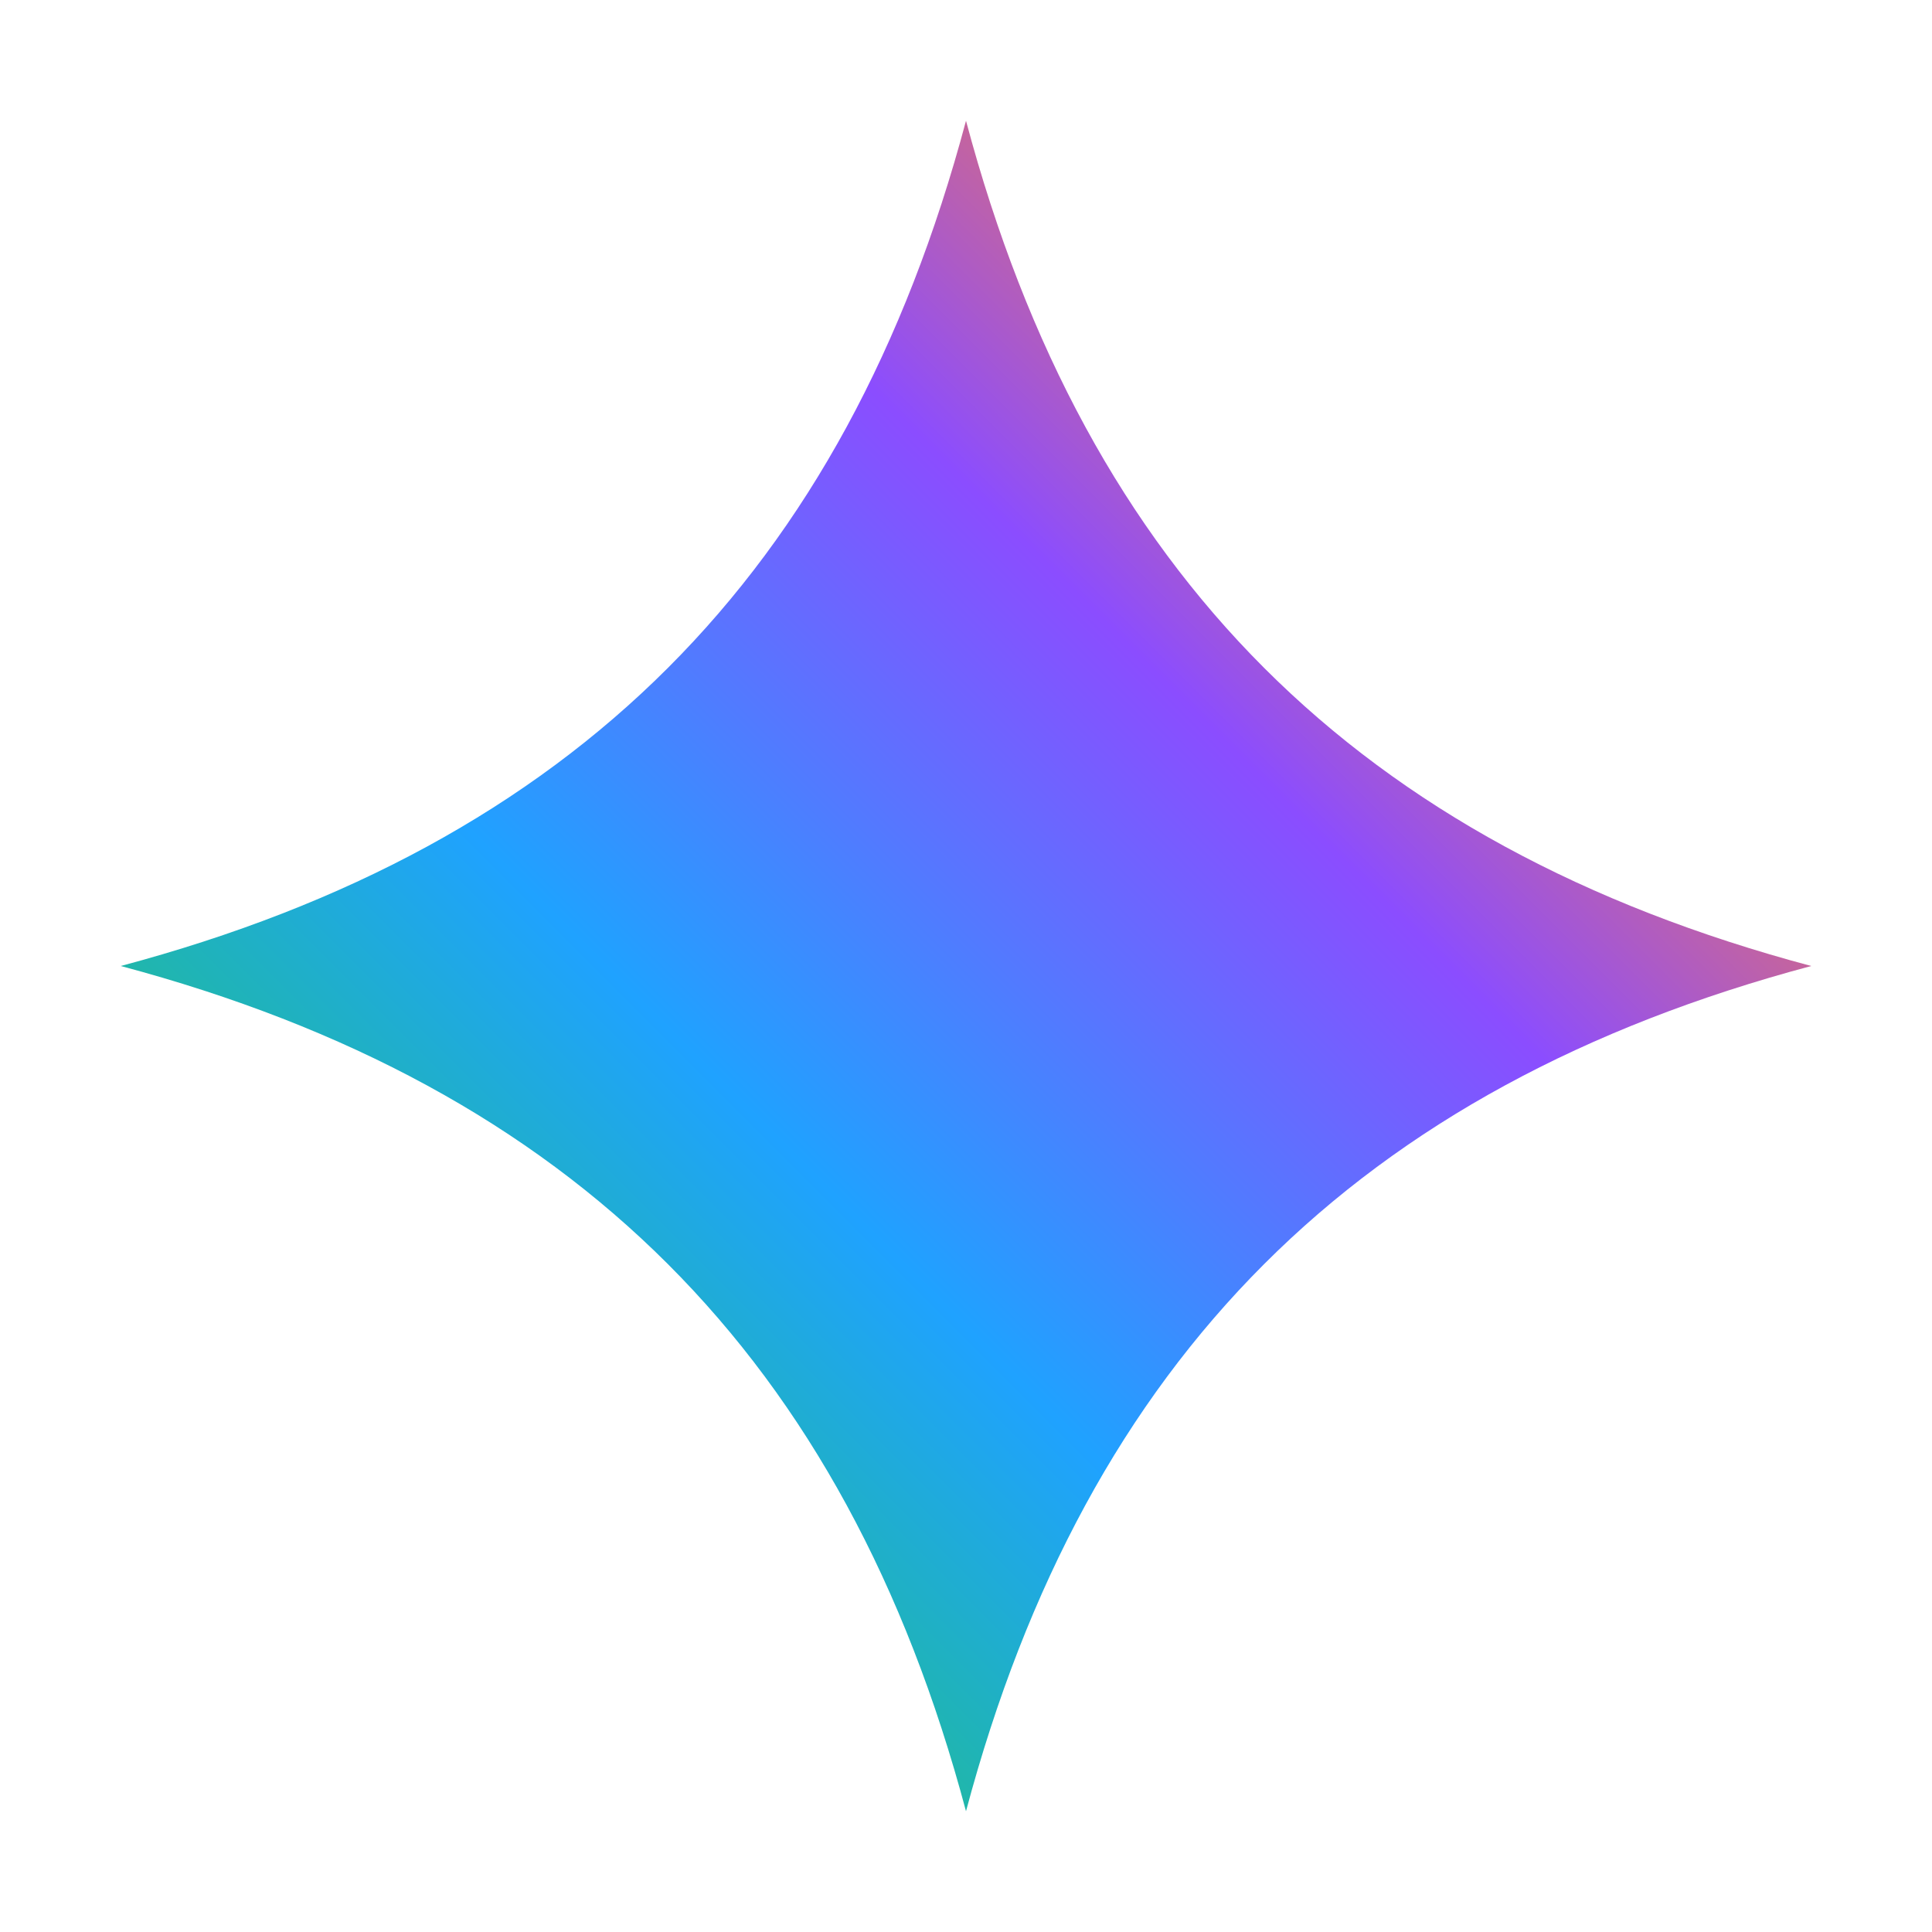
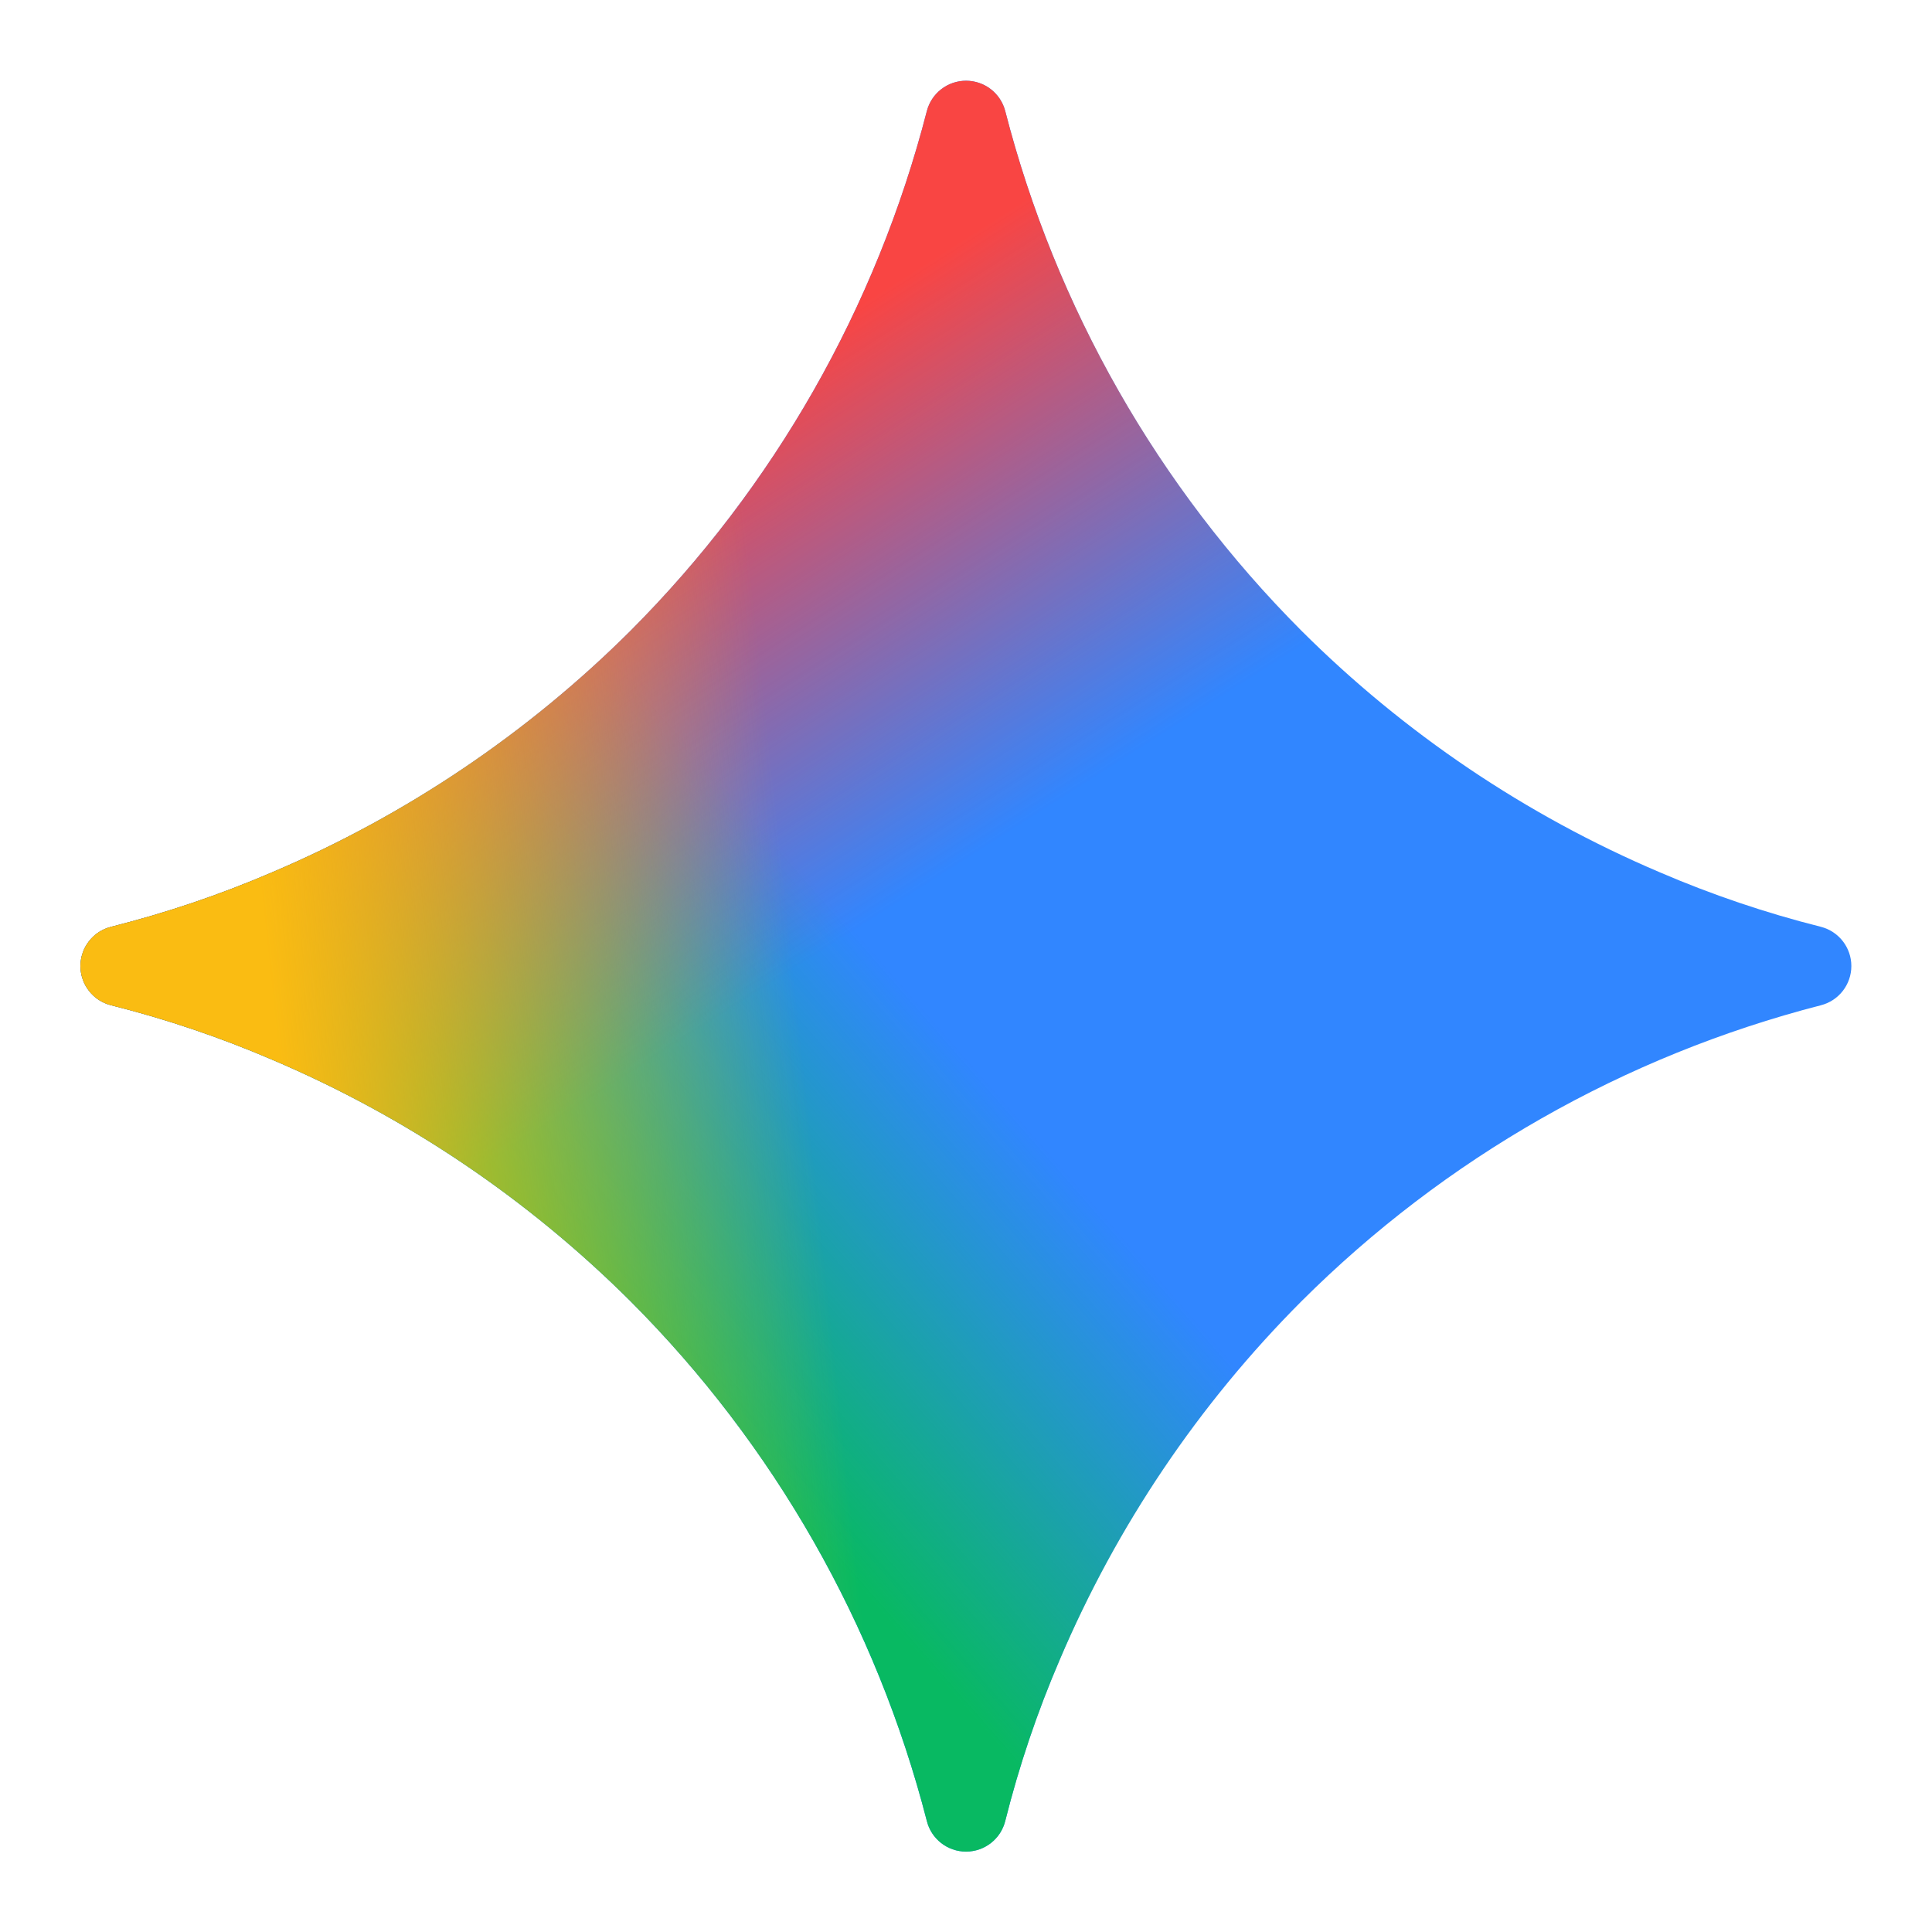
- <svg xmlns="http://www.w3.org/2000/svg" viewBox="0 0 64 64" role="img" aria-label="Gemini">
+ <svg xmlns="http://www.w3.org/2000/svg" height="1em" style="flex:none;line-height:1" viewBox="0 0 24 24" width="1em">
+   <path d="M20.616 10.835a14.147 14.147 0 01-4.45-3.001 14.111 14.111 0 01-3.678-6.452.503.503 0 00-.975 0 14.134 14.134 0 01-3.679 6.452 14.155 14.155 0 01-4.45 3.001c-.65.28-1.318.505-2.002.678a.502.502 0 000 .975c.684.172 1.35.397 2.002.677a14.147 14.147 0 014.45 3.001 14.112 14.112 0 013.679 6.453.502.502 0 00.975 0c.172-.685.397-1.351.677-2.003a14.145 14.145 0 013.001-4.45 14.113 14.113 0 016.453-3.678.503.503 0 000-.975 13.245 13.245 0 01-2.003-.678z" fill="#3186FF" />
+   <path d="M20.616 10.835a14.147 14.147 0 01-4.45-3.001 14.111 14.111 0 01-3.678-6.452.503.503 0 00-.975 0 14.134 14.134 0 01-3.679 6.452 14.155 14.155 0 01-4.45 3.001c-.65.28-1.318.505-2.002.678a.502.502 0 000 .975c.684.172 1.35.397 2.002.677a14.147 14.147 0 014.45 3.001 14.112 14.112 0 013.679 6.453.502.502 0 00.975 0c.172-.685.397-1.351.677-2.003a14.145 14.145 0 013.001-4.45 14.113 14.113 0 016.453-3.678.503.503 0 000-.975 13.245 13.245 0 01-2.003-.678z" fill="url(#lobe-icons-gemini-0-_R_0_)" />
+   <path d="M20.616 10.835a14.147 14.147 0 01-4.45-3.001 14.111 14.111 0 01-3.678-6.452.503.503 0 00-.975 0 14.134 14.134 0 01-3.679 6.452 14.155 14.155 0 01-4.45 3.001c-.65.28-1.318.505-2.002.678a.502.502 0 000 .975c.684.172 1.35.397 2.002.677a14.147 14.147 0 014.45 3.001 14.112 14.112 0 013.679 6.453.502.502 0 00.975 0c.172-.685.397-1.351.677-2.003a14.145 14.145 0 013.001-4.45 14.113 14.113 0 016.453-3.678.503.503 0 000-.975 13.245 13.245 0 01-2.003-.678z" fill="url(#lobe-icons-gemini-1-_R_0_)" />
+   <path d="M20.616 10.835a14.147 14.147 0 01-4.45-3.001 14.111 14.111 0 01-3.678-6.452.503.503 0 00-.975 0 14.134 14.134 0 01-3.679 6.452 14.155 14.155 0 01-4.45 3.001c-.65.28-1.318.505-2.002.678a.502.502 0 000 .975c.684.172 1.35.397 2.002.677a14.147 14.147 0 014.45 3.001 14.112 14.112 0 013.679 6.453.502.502 0 00.975 0c.172-.685.397-1.351.677-2.003a14.145 14.145 0 013.001-4.45 14.113 14.113 0 016.453-3.678.503.503 0 000-.975 13.245 13.245 0 01-2.003-.678z" fill="url(#lobe-icons-gemini-2-_R_0_)" />
  <defs>
-     <linearGradient id="g" x1="12" x2="52" y1="52" y2="12" gradientUnits="userSpaceOnUse">
-       <stop stop-color="#20c66b" />
-       <stop offset=".35" stop-color="#1fa2ff" />
-       <stop offset=".7" stop-color="#8b4dff" />
-       <stop offset="1" stop-color="#ff7c3b" />
+     <linearGradient gradientUnits="userSpaceOnUse" id="lobe-icons-gemini-0-_R_0_" x1="7" x2="11" y1="15.5" y2="12">
+       <stop stop-color="#08B962" />
+       <stop offset="1" stop-color="#08B962" stop-opacity="0" />
+     </linearGradient>
+     <linearGradient gradientUnits="userSpaceOnUse" id="lobe-icons-gemini-1-_R_0_" x1="8" x2="11.5" y1="5.5" y2="11">
+       <stop stop-color="#F94543" />
+       <stop offset="1" stop-color="#F94543" stop-opacity="0" />
+     </linearGradient>
+     <linearGradient gradientUnits="userSpaceOnUse" id="lobe-icons-gemini-2-_R_0_" x1="3.5" x2="17.5" y1="13.5" y2="12">
+       <stop stop-color="#FABC12" />
+       <stop offset=".46" stop-color="#FABC12" stop-opacity="0" />
    </linearGradient>
  </defs>
-   <path fill="url(#g)" d="M32 4c4 15 13 24 28 28-15 4-24 13-28 28-4-15-13-24-28-28 15-4 24-13 28-28z" />
</svg>
